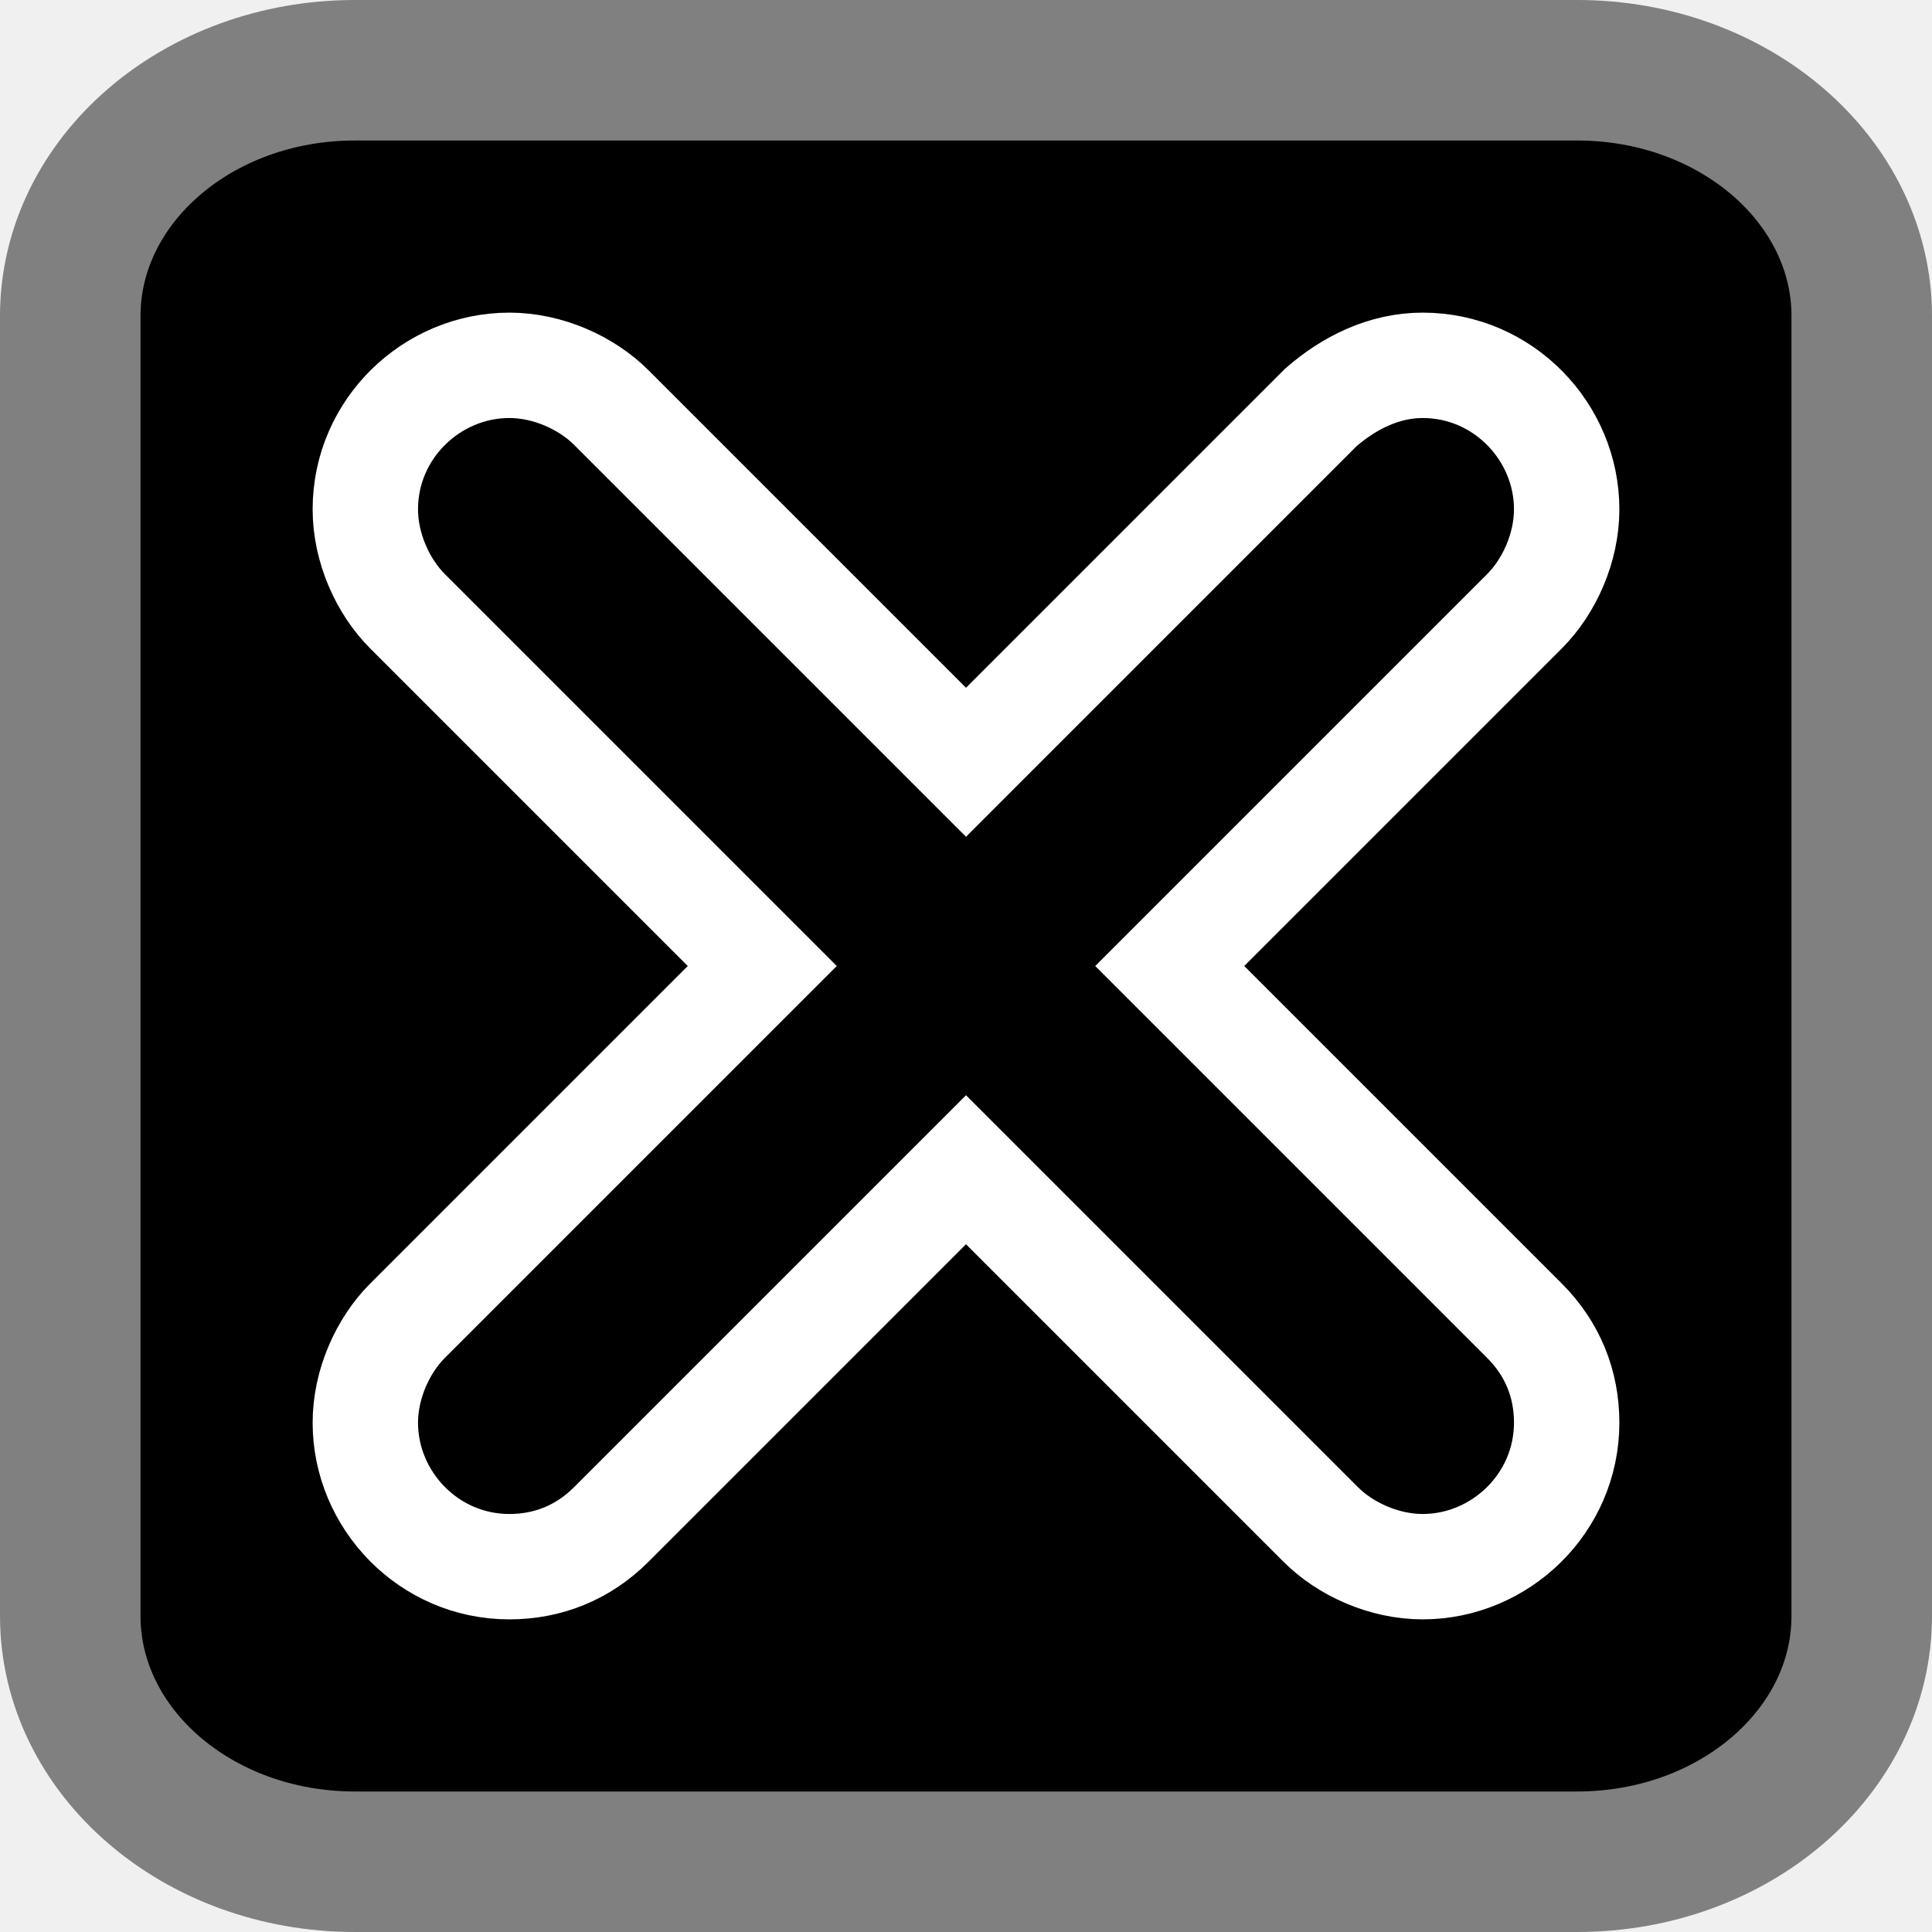
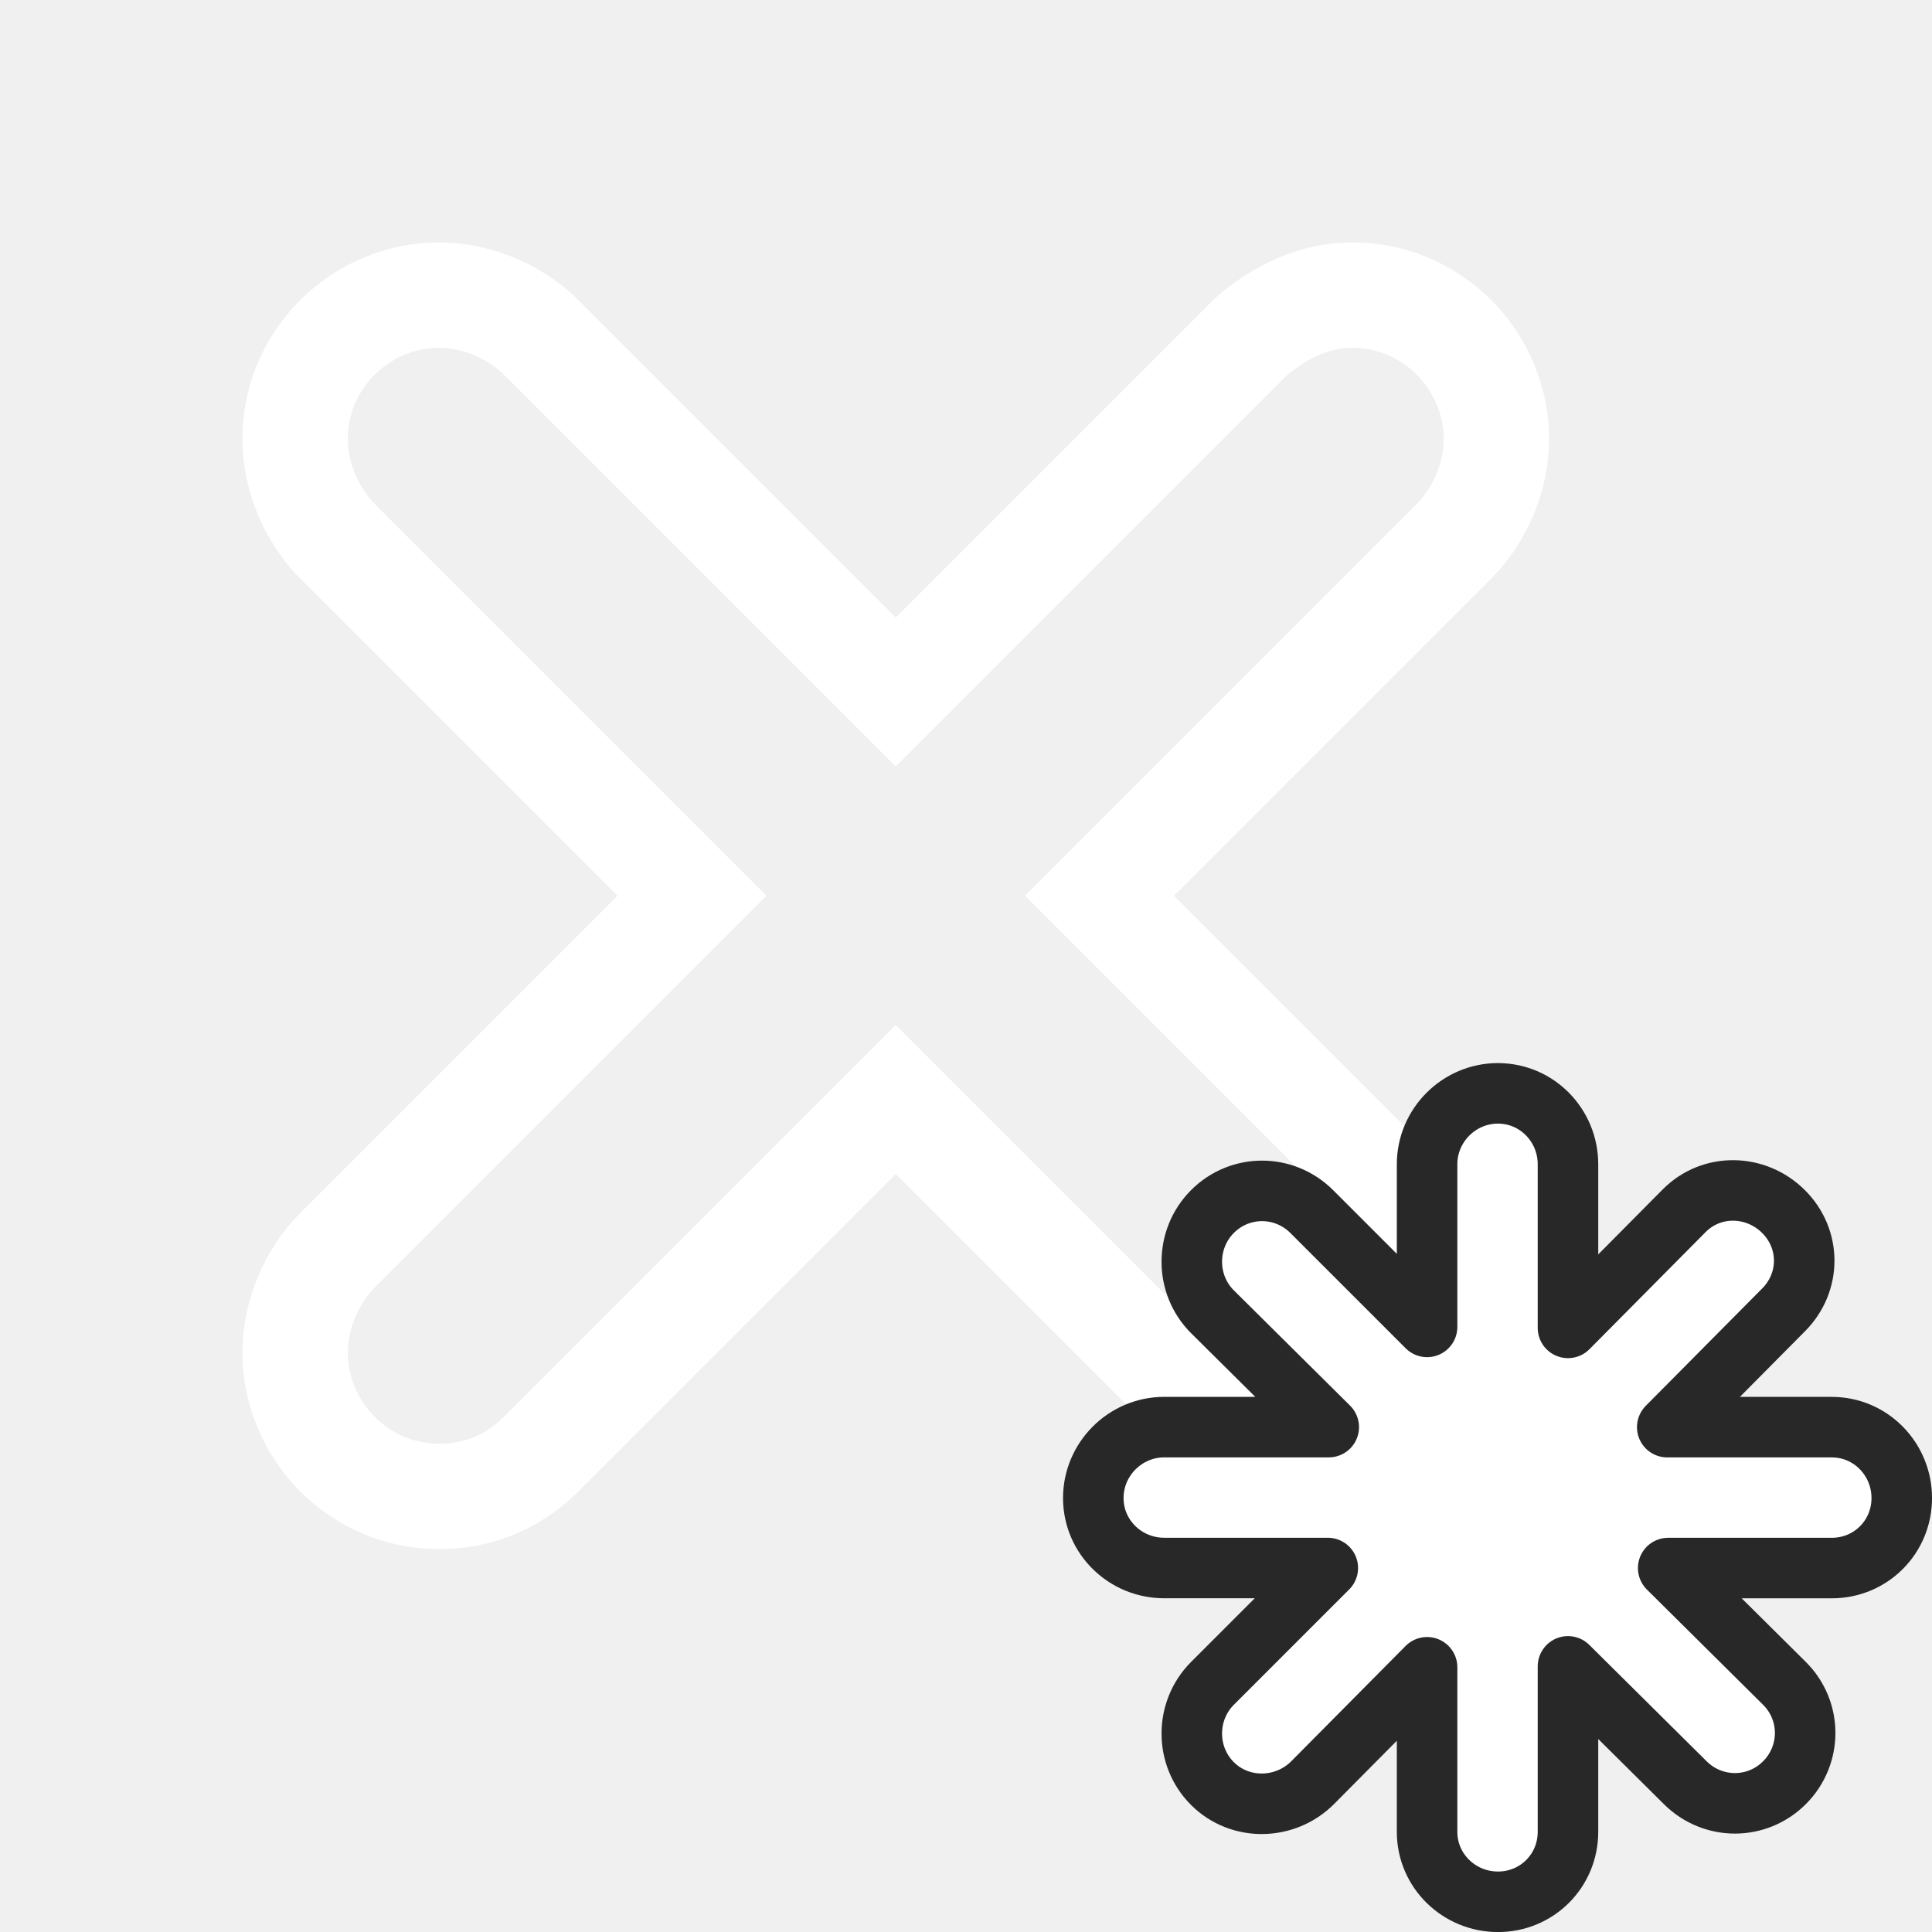
<svg xmlns="http://www.w3.org/2000/svg" version="1.1" width="55" height="55" id="svg2">
  <defs id="defs10" />
-   <rect width="51" height="51" rx="8.1" ry="7" x="2" y="2" id="rect4" style="fill:#000000;fill-opacity:1;stroke:#808080;stroke-width:4;stroke-miterlimit:4;stroke-opacity:1;stroke-dasharray:none" />
-   <g transform="translate(-35.6,-10)" id="g6" style="fill:none;stroke:#ffffff;stroke-width:3;stroke-miterlimit:4;stroke-opacity:1;stroke-dasharray:none">
+   <g transform="translate(-37.6,-12)" id="g6" style="fill:none;stroke:#ffffff;stroke-width:3;stroke-miterlimit:4;stroke-opacity:1;stroke-dasharray:none">
    <path d="m 33.4,62.5 10.1,10.1 c 0.8,0.8 1.2,1.8 1.2,2.9 0,2.3 -1.9,4.1 -4.1,4.1 -1.1,0 -2.2,-0.5 -2.9,-1.2 L 27.6,68.3 17.5,78.4 c -0.8,0.8 -1.8,1.2 -2.9,1.2 -2.3,0 -4.1,-1.9 -4.1,-4.1 0,-1.1 0.5,-2.2 1.2,-2.9 L 21.8,62.5 11.7,52.4 c -0.7,-0.7 -1.2,-1.8 -1.2,-2.9 0,-2.3 1.9,-4.1 4.1,-4.1 1.1,0 2.2,0.5 2.9,1.2 L 27.6,56.7 37.7,46.6 c 0.8,-0.7 1.8,-1.2 2.9,-1.2 2.3,0 4.1,1.9 4.1,4.1 0,1.1 -0.5,2.2 -1.2,2.9 L 33.4,62.5 z" transform="translate(35.5,-25)" id="path8" style="fill:none;stroke:#ffffff;stroke-width:3;stroke-miterlimit:4;stroke-opacity:1;stroke-dasharray:none" />
  </g>
+   <path d="m 42.645,31.125 c -1.109,0 -2.019,0.91 -2.019,2.019 l 0,4.63 -3.284,-3.284 c -0.785,-0.783 -2.043,-0.785 -2.826,0 -0.783,0.785 -0.785,2.07 0,2.853 l 3.311,3.284 -4.684,0 c -1.109,0 -2.019,0.91 -2.019,2.019 0,1.109 0.91,1.992 2.019,1.992 l 4.657,0 -3.284,3.284 c -0.783,0.785 -0.785,2.07 0,2.853 0.785,0.783 2.07,0.758 2.853,-0.027 l 3.257,-3.284 0,4.684 c 0,1.109 0.91,1.992 2.019,1.992 1.109,0 1.992,-0.883 1.992,-1.992 l 0,-4.71 3.338,3.311 c 0.785,0.783 2.043,0.785 2.826,0 0.783,-0.785 0.785,-2.043 0,-2.826 l -3.311,-3.284 4.657,0 c 1.109,0 1.992,-0.883 1.992,-1.992 0,-1.109 -0.883,-2.019 -1.992,-2.019 l -4.684,0 3.311,-3.338 c 0.783,-0.785 0.785,-2.016 0,-2.799 -0.785,-0.783 -2.043,-0.812 -2.826,-0.027 l -3.311,3.338 0,-4.657 c 0,-1.109 -0.883,-2.019 -1.992,-2.019 z" id="rect3894" style="fill:#ffffff;fill-opacity:1;stroke:#282828;stroke-width:1.723;stroke-linecap:round;stroke-linejoin:round;stroke-miterlimit:4;stroke-opacity:1;stroke-dasharray:none" />
</svg>
